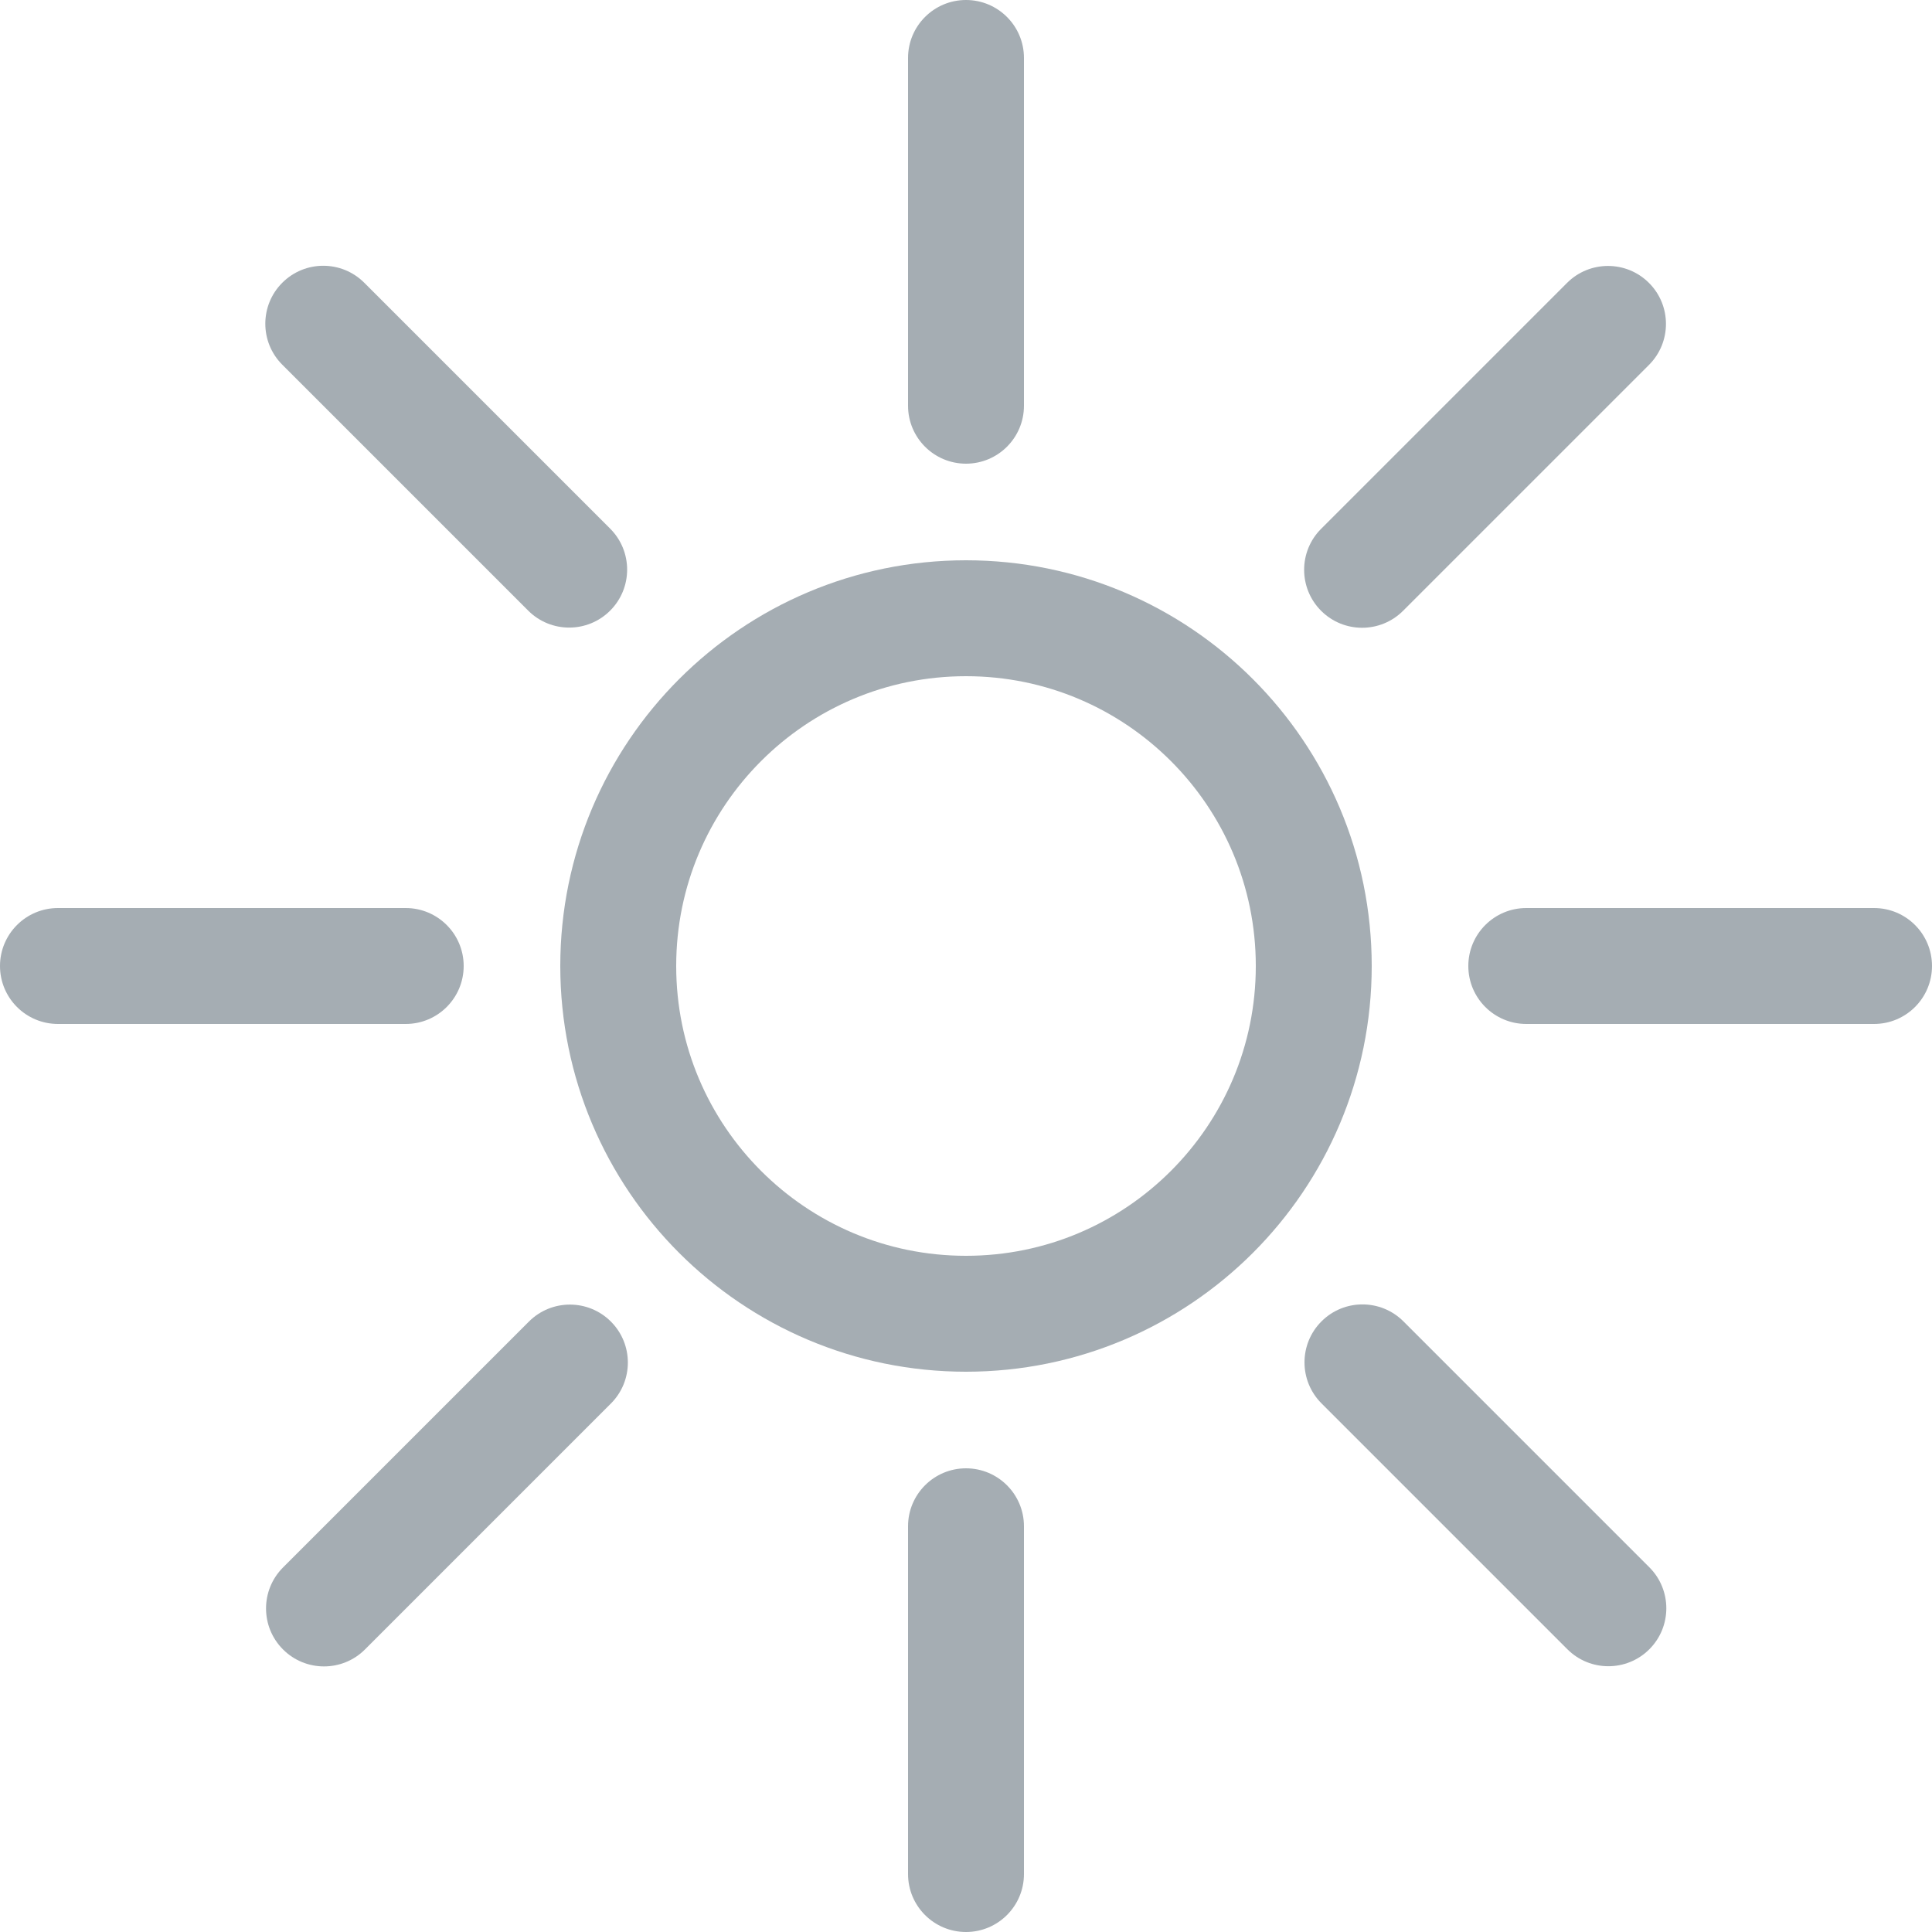
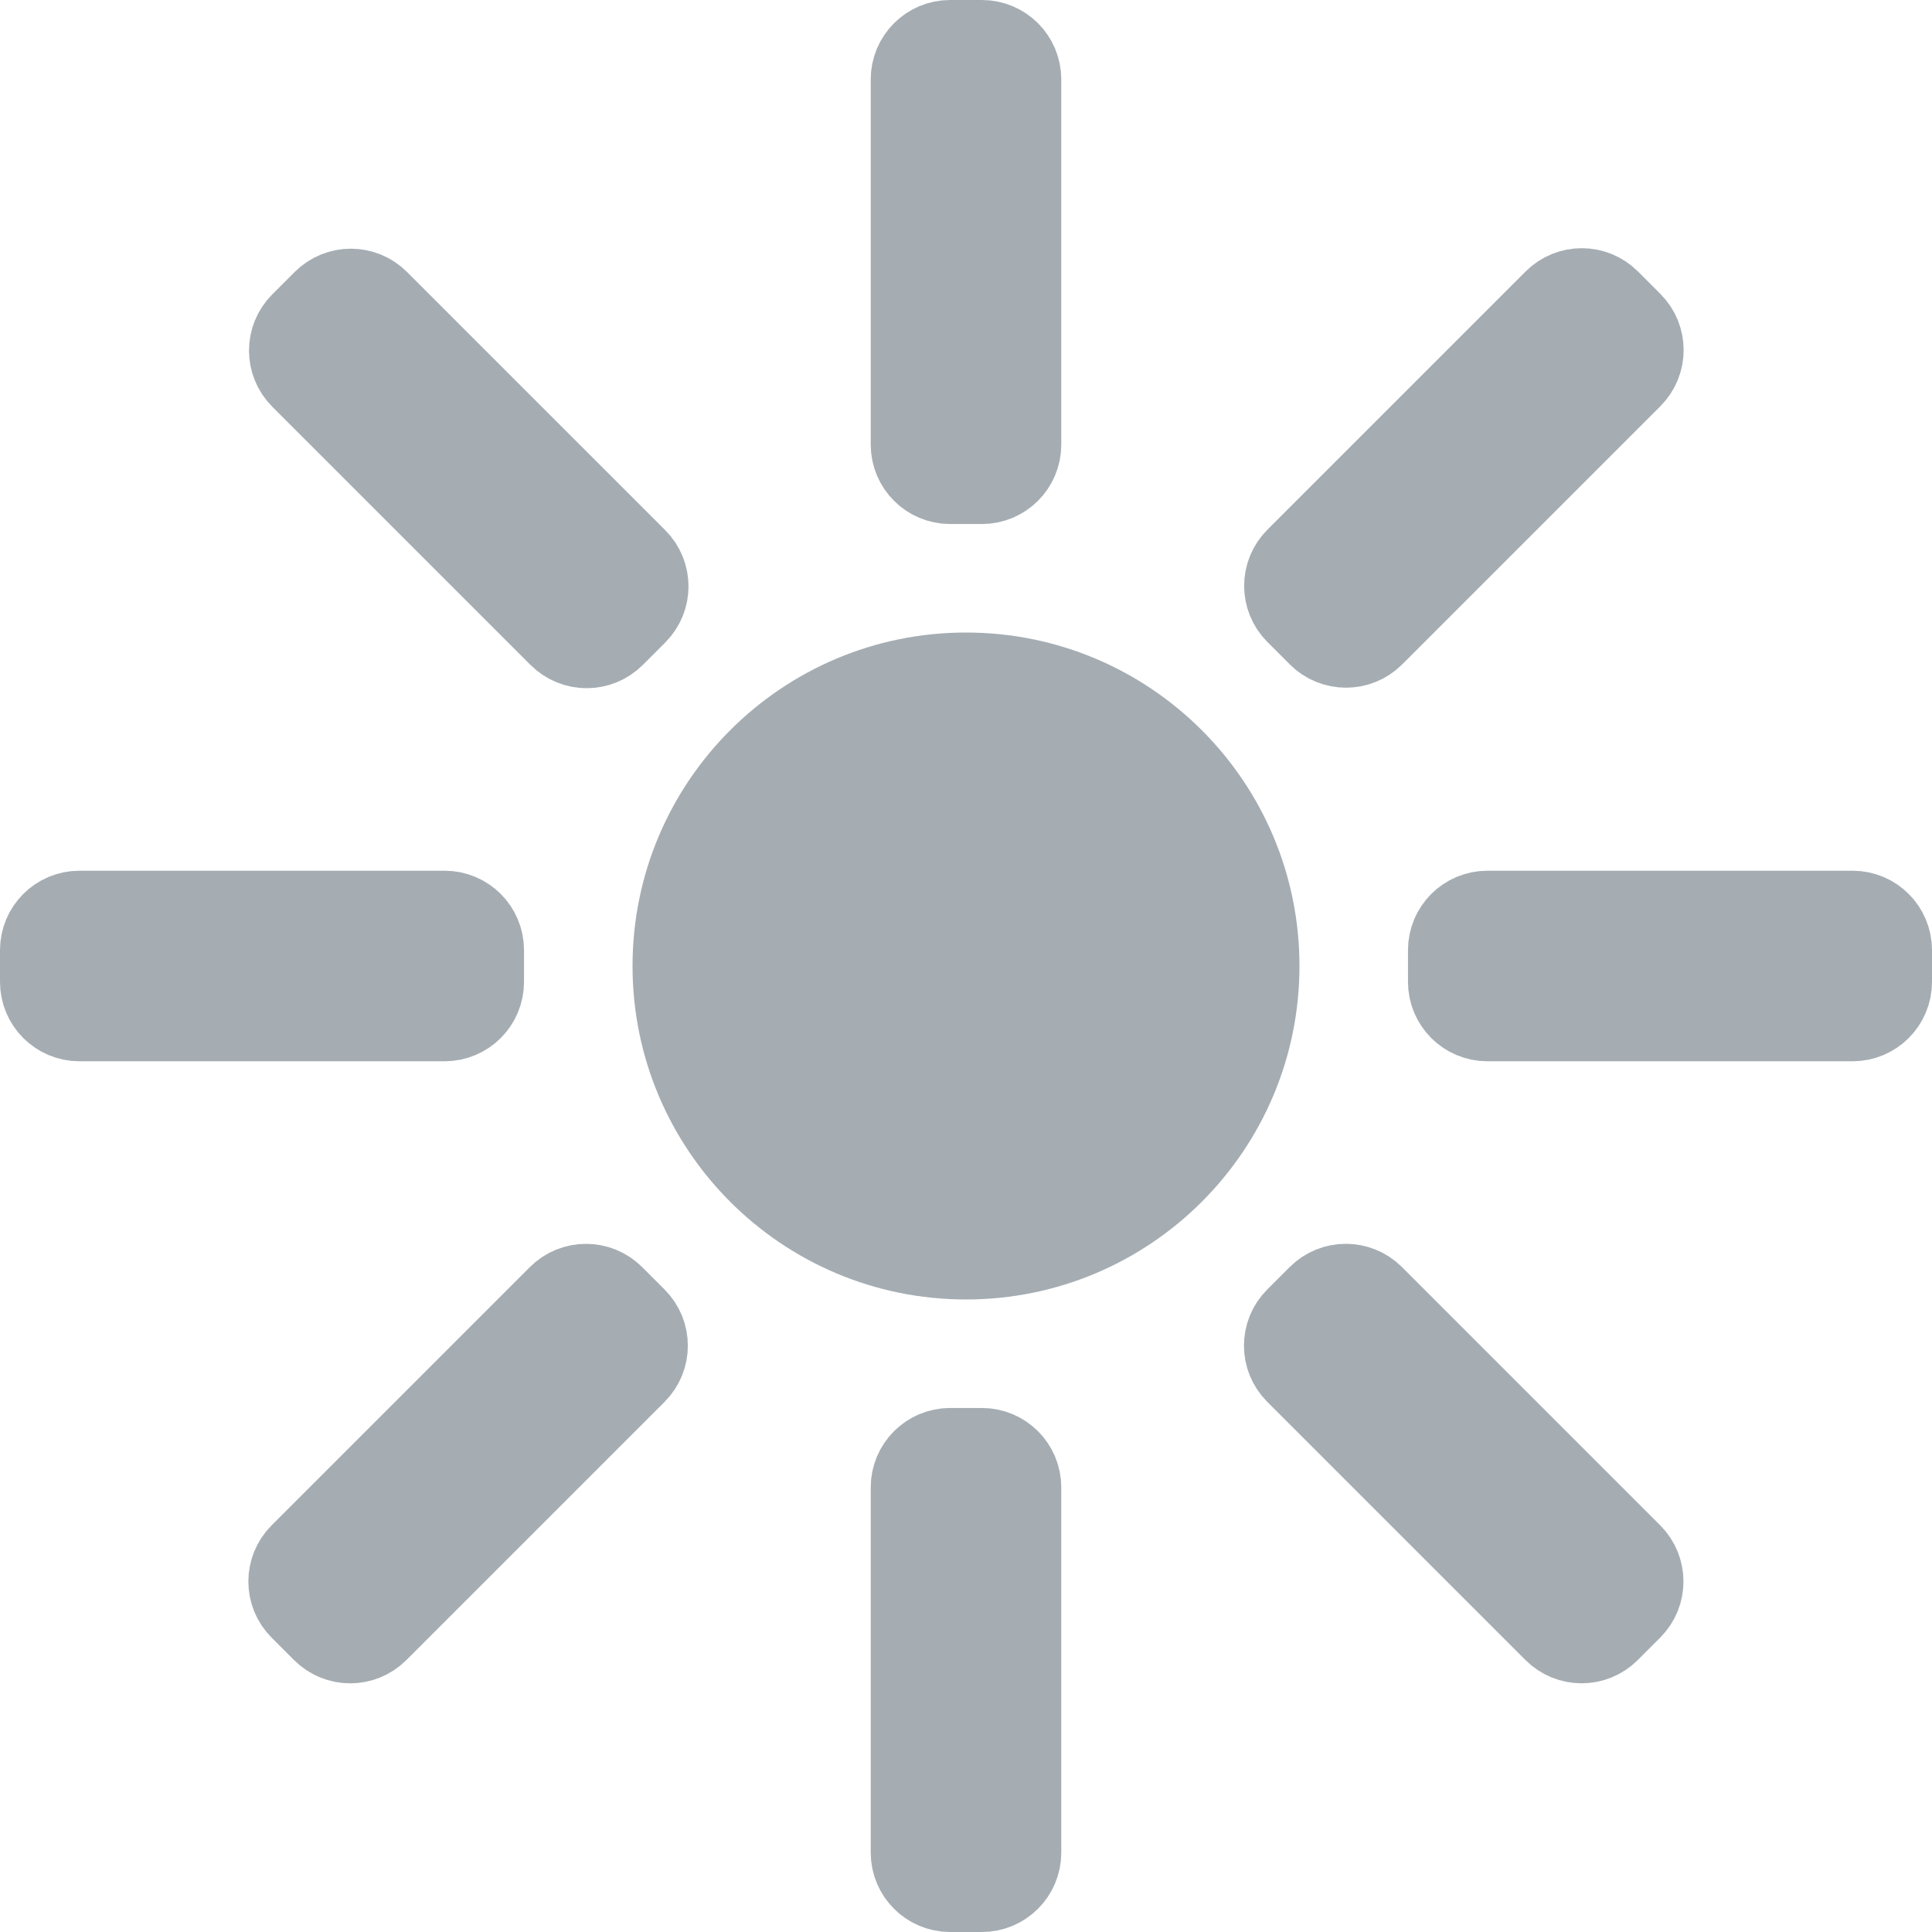
- <svg xmlns="http://www.w3.org/2000/svg" id="Layer_2" data-name="Layer 2" viewBox="0 0 25 25">
+ <svg xmlns="http://www.w3.org/2000/svg" id="Layer_2" data-name="Layer 2" viewBox="0 0 36.5 36.5">
  <defs>
    <style>
-       .cls-1 {
-         fill: none;
+       .cls-1, .cls-2 {
+         fill: #a5adb3;
+       }
+ 
+       .cls-2 {
        stroke: #a5adb3;
        stroke-miterlimit: 10;
        stroke-width: 1.5px;
      }
- 
-       .cls-2 {
-         fill: #a5adb3;
-       }
    </style>
  </defs>
  <g id="sleep_icon" data-name="sleep icon">
-     <circle id="sleep_circle" data-name="sleep circle" class="cls-1" cx="12.5" cy="12.5" r="4.5" />
-     <rect id="sleep_detail" data-name="sleep detail" class="cls-2" x="11.75" y="0" width="1.5" height="6" rx=".75" ry=".75" />
-     <rect id="sleep_detail-2" data-name="sleep detail" class="cls-2" x="11.75" y="19" width="1.5" height="6" rx=".75" ry=".75" />
-     <rect id="sleep_detail-3" data-name="sleep detail" class="cls-2" x="5.03" y="2.78" width="1.5" height="6" rx=".75" ry=".75" transform="translate(-2.4 5.78) rotate(-45)" />
-     <rect id="sleep_detail-4" data-name="sleep detail" class="cls-2" x="18.47" y="16.22" width="1.5" height="6" rx=".75" ry=".75" transform="translate(-7.96 19.22) rotate(-45)" />
-     <rect id="sleep_detail-5" data-name="sleep detail" class="cls-2" x="18.47" y="2.78" width="1.5" height="6" rx=".75" ry=".75" transform="translate(28.72 23.46) rotate(-135)" />
-     <rect id="sleep_detail-6" data-name="sleep detail" class="cls-2" x="5.03" y="16.22" width="1.5" height="6" rx=".75" ry=".75" transform="translate(-3.72 36.9) rotate(-135)" />
-     <rect id="sleep_detail-7" data-name="sleep detail" class="cls-2" x="2.25" y="9.5" width="1.5" height="6" rx=".75" ry=".75" transform="translate(-9.5 15.5) rotate(-90)" />
-     <rect id="sleep_detail-8" data-name="sleep detail" class="cls-2" x="21.25" y="9.5" width="1.5" height="6" rx=".75" ry=".75" transform="translate(9.5 34.5) rotate(-90)" />
+     <circle id="sleep_circle" data-name="sleep circle" class="cls-1" cx="18.25" cy="18.25" r="6.3" />
+     <rect id="sleep_detail" data-name="sleep detail" class="cls-2" x="17.2" y=".75" width="2.1" height="8.4" rx=".75" ry=".75" />
+     <rect id="sleep_detail-2" data-name="sleep detail" class="cls-2" x="17.2" y="27.35" width="2.1" height="8.4" rx=".75" ry=".75" />
+     <rect id="sleep_detail-3" data-name="sleep detail" class="cls-2" x="7.8" y="4.65" width="2.1" height="8.4" rx=".75" ry=".75" transform="translate(-3.66 8.85) rotate(-45)" />
+     <rect id="sleep_detail-4" data-name="sleep detail" class="cls-2" x="26.6" y="23.45" width="2.1" height="8.4" rx=".75" ry=".75" transform="translate(-11.45 27.65) rotate(-45)" />
+     <rect id="sleep_detail-5" data-name="sleep detail" class="cls-2" x="26.6" y="4.65" width="2.1" height="8.4" rx=".75" ry=".75" transform="translate(40.95 34.65) rotate(-135)" />
+     <rect id="sleep_detail-6" data-name="sleep detail" class="cls-2" x="7.8" y="23.45" width="2.1" height="8.4" rx=".75" ry=".75" transform="translate(-4.45 53.46) rotate(-135)" />
+     <rect id="sleep_detail-7" data-name="sleep detail" class="cls-2" x="3.9" y="14.05" width="2.1" height="8.4" rx=".75" ry=".75" transform="translate(-13.3 23.2) rotate(-90)" />
+     <rect id="sleep_detail-8" data-name="sleep detail" class="cls-2" x="30.5" y="14.05" width="2.1" height="8.4" rx=".75" ry=".75" transform="translate(13.3 49.8) rotate(-90)" />
  </g>
</svg>
